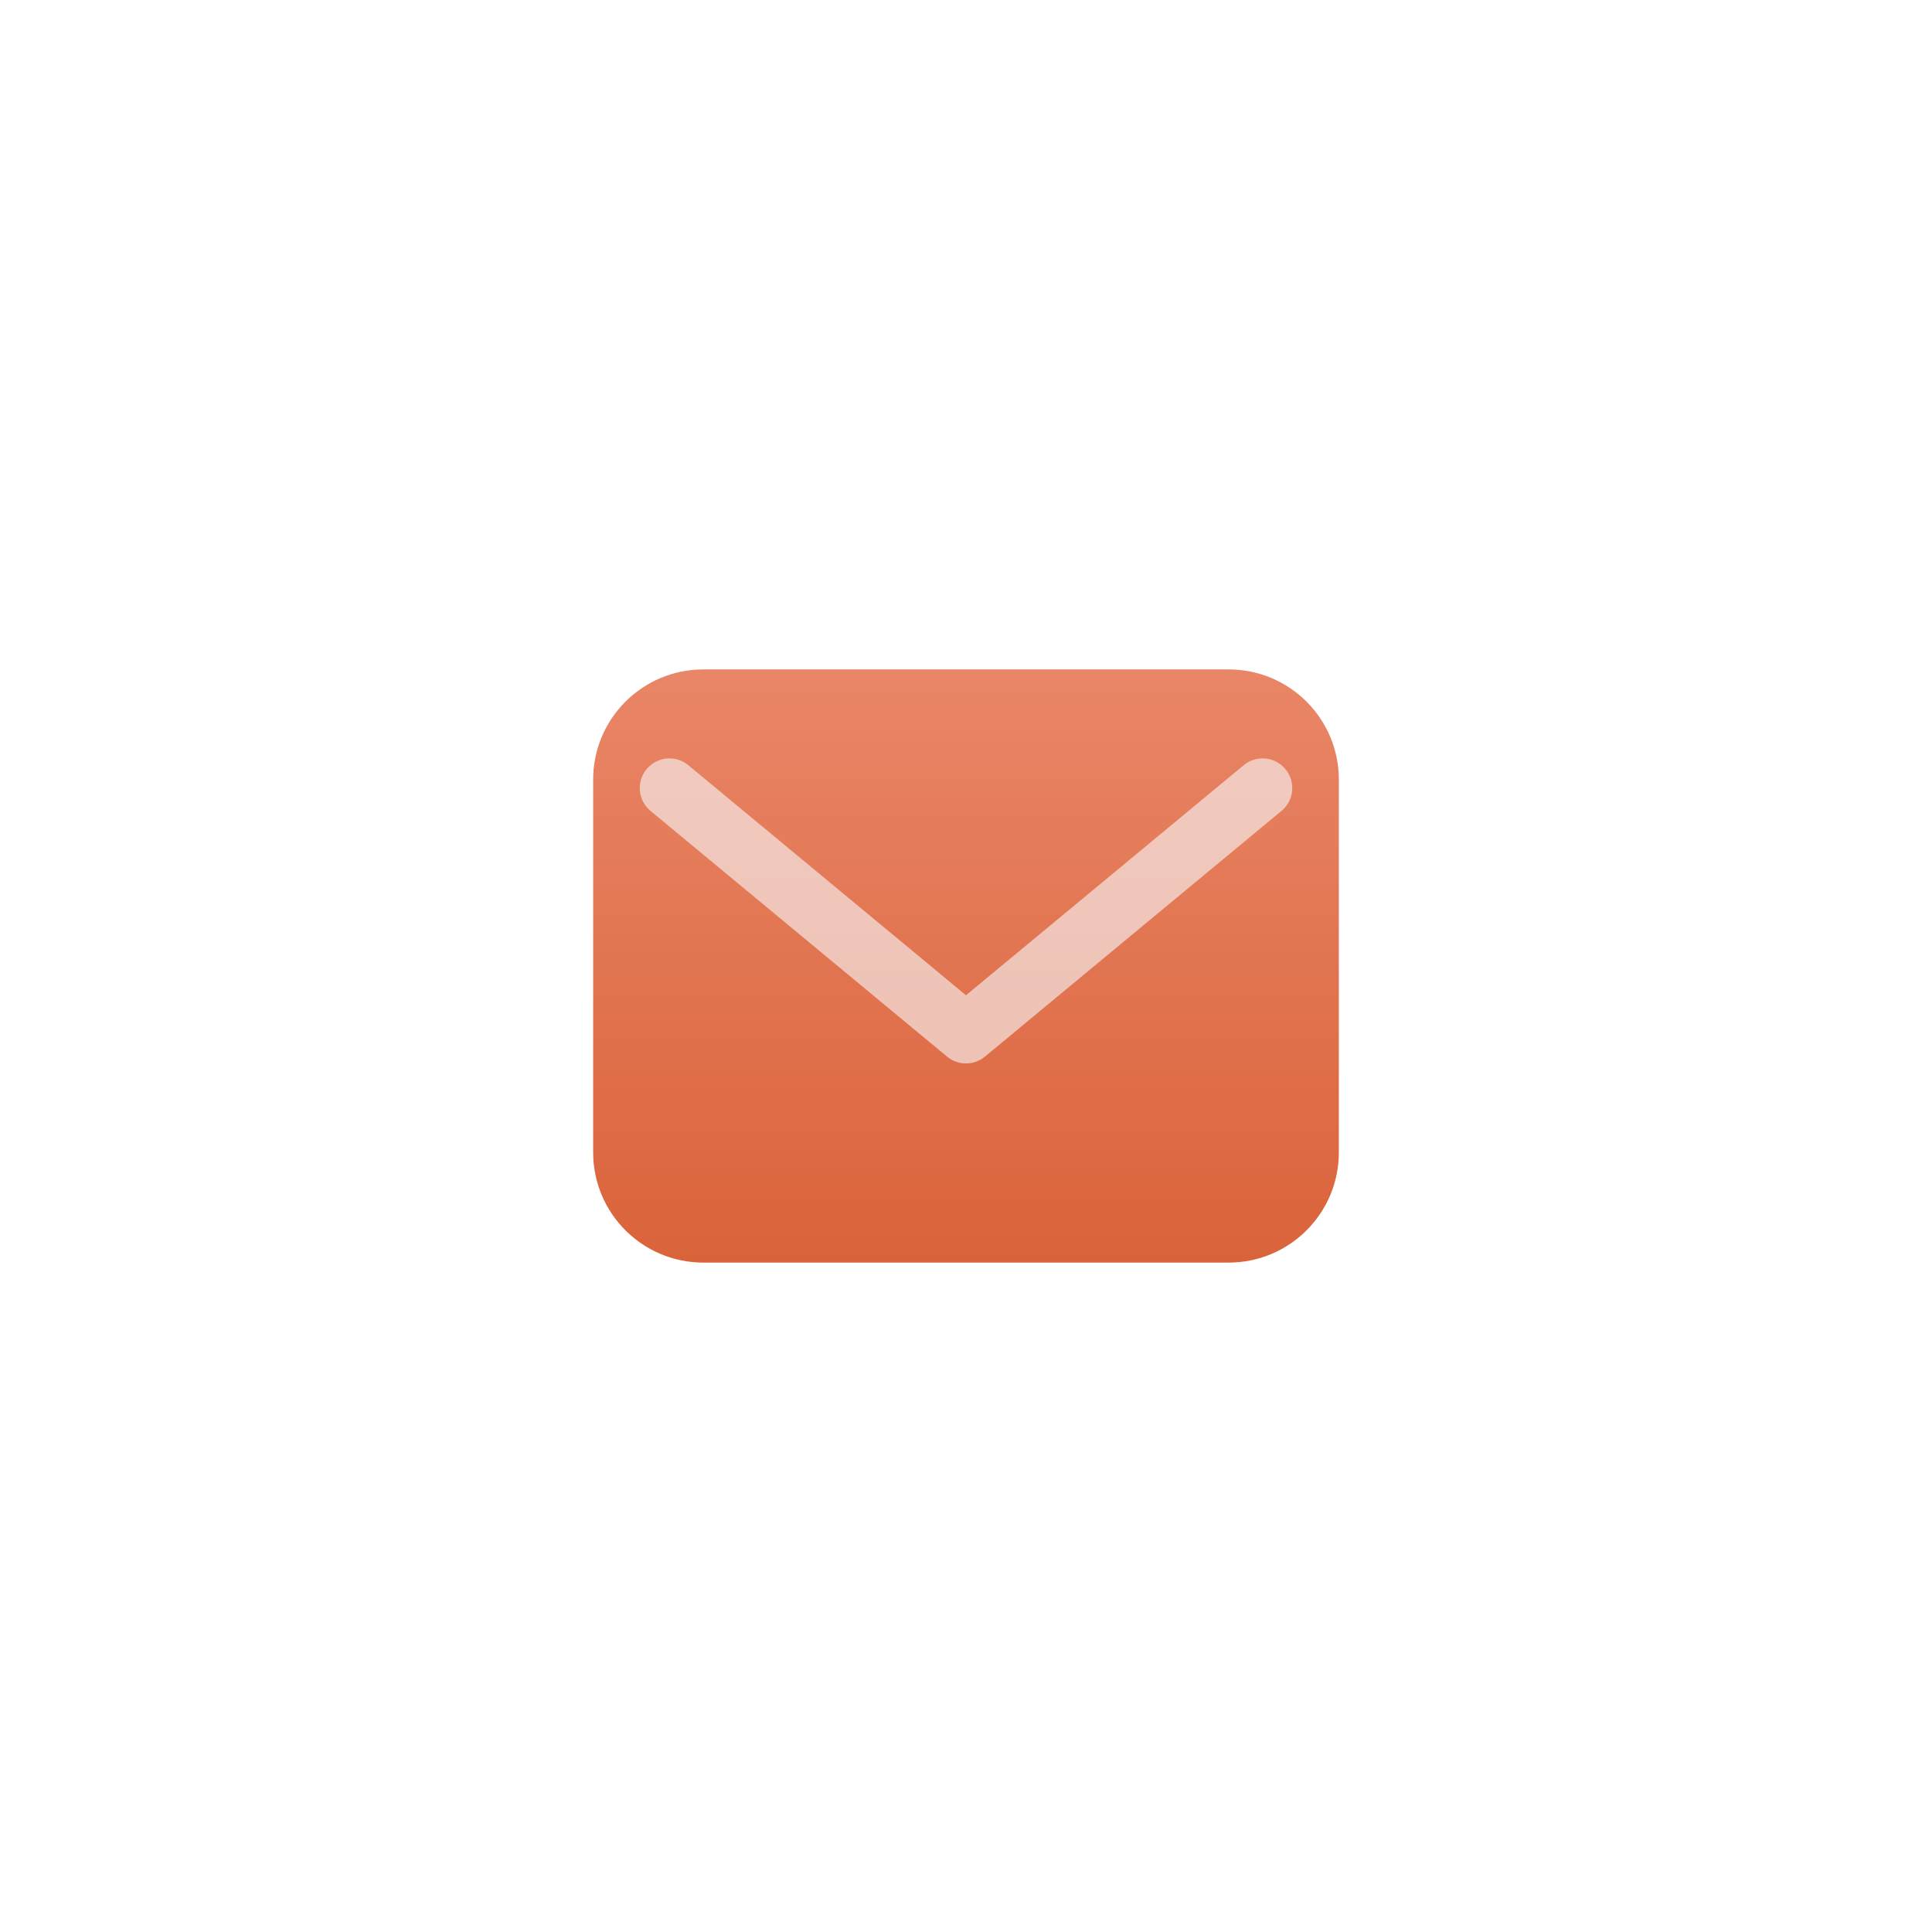
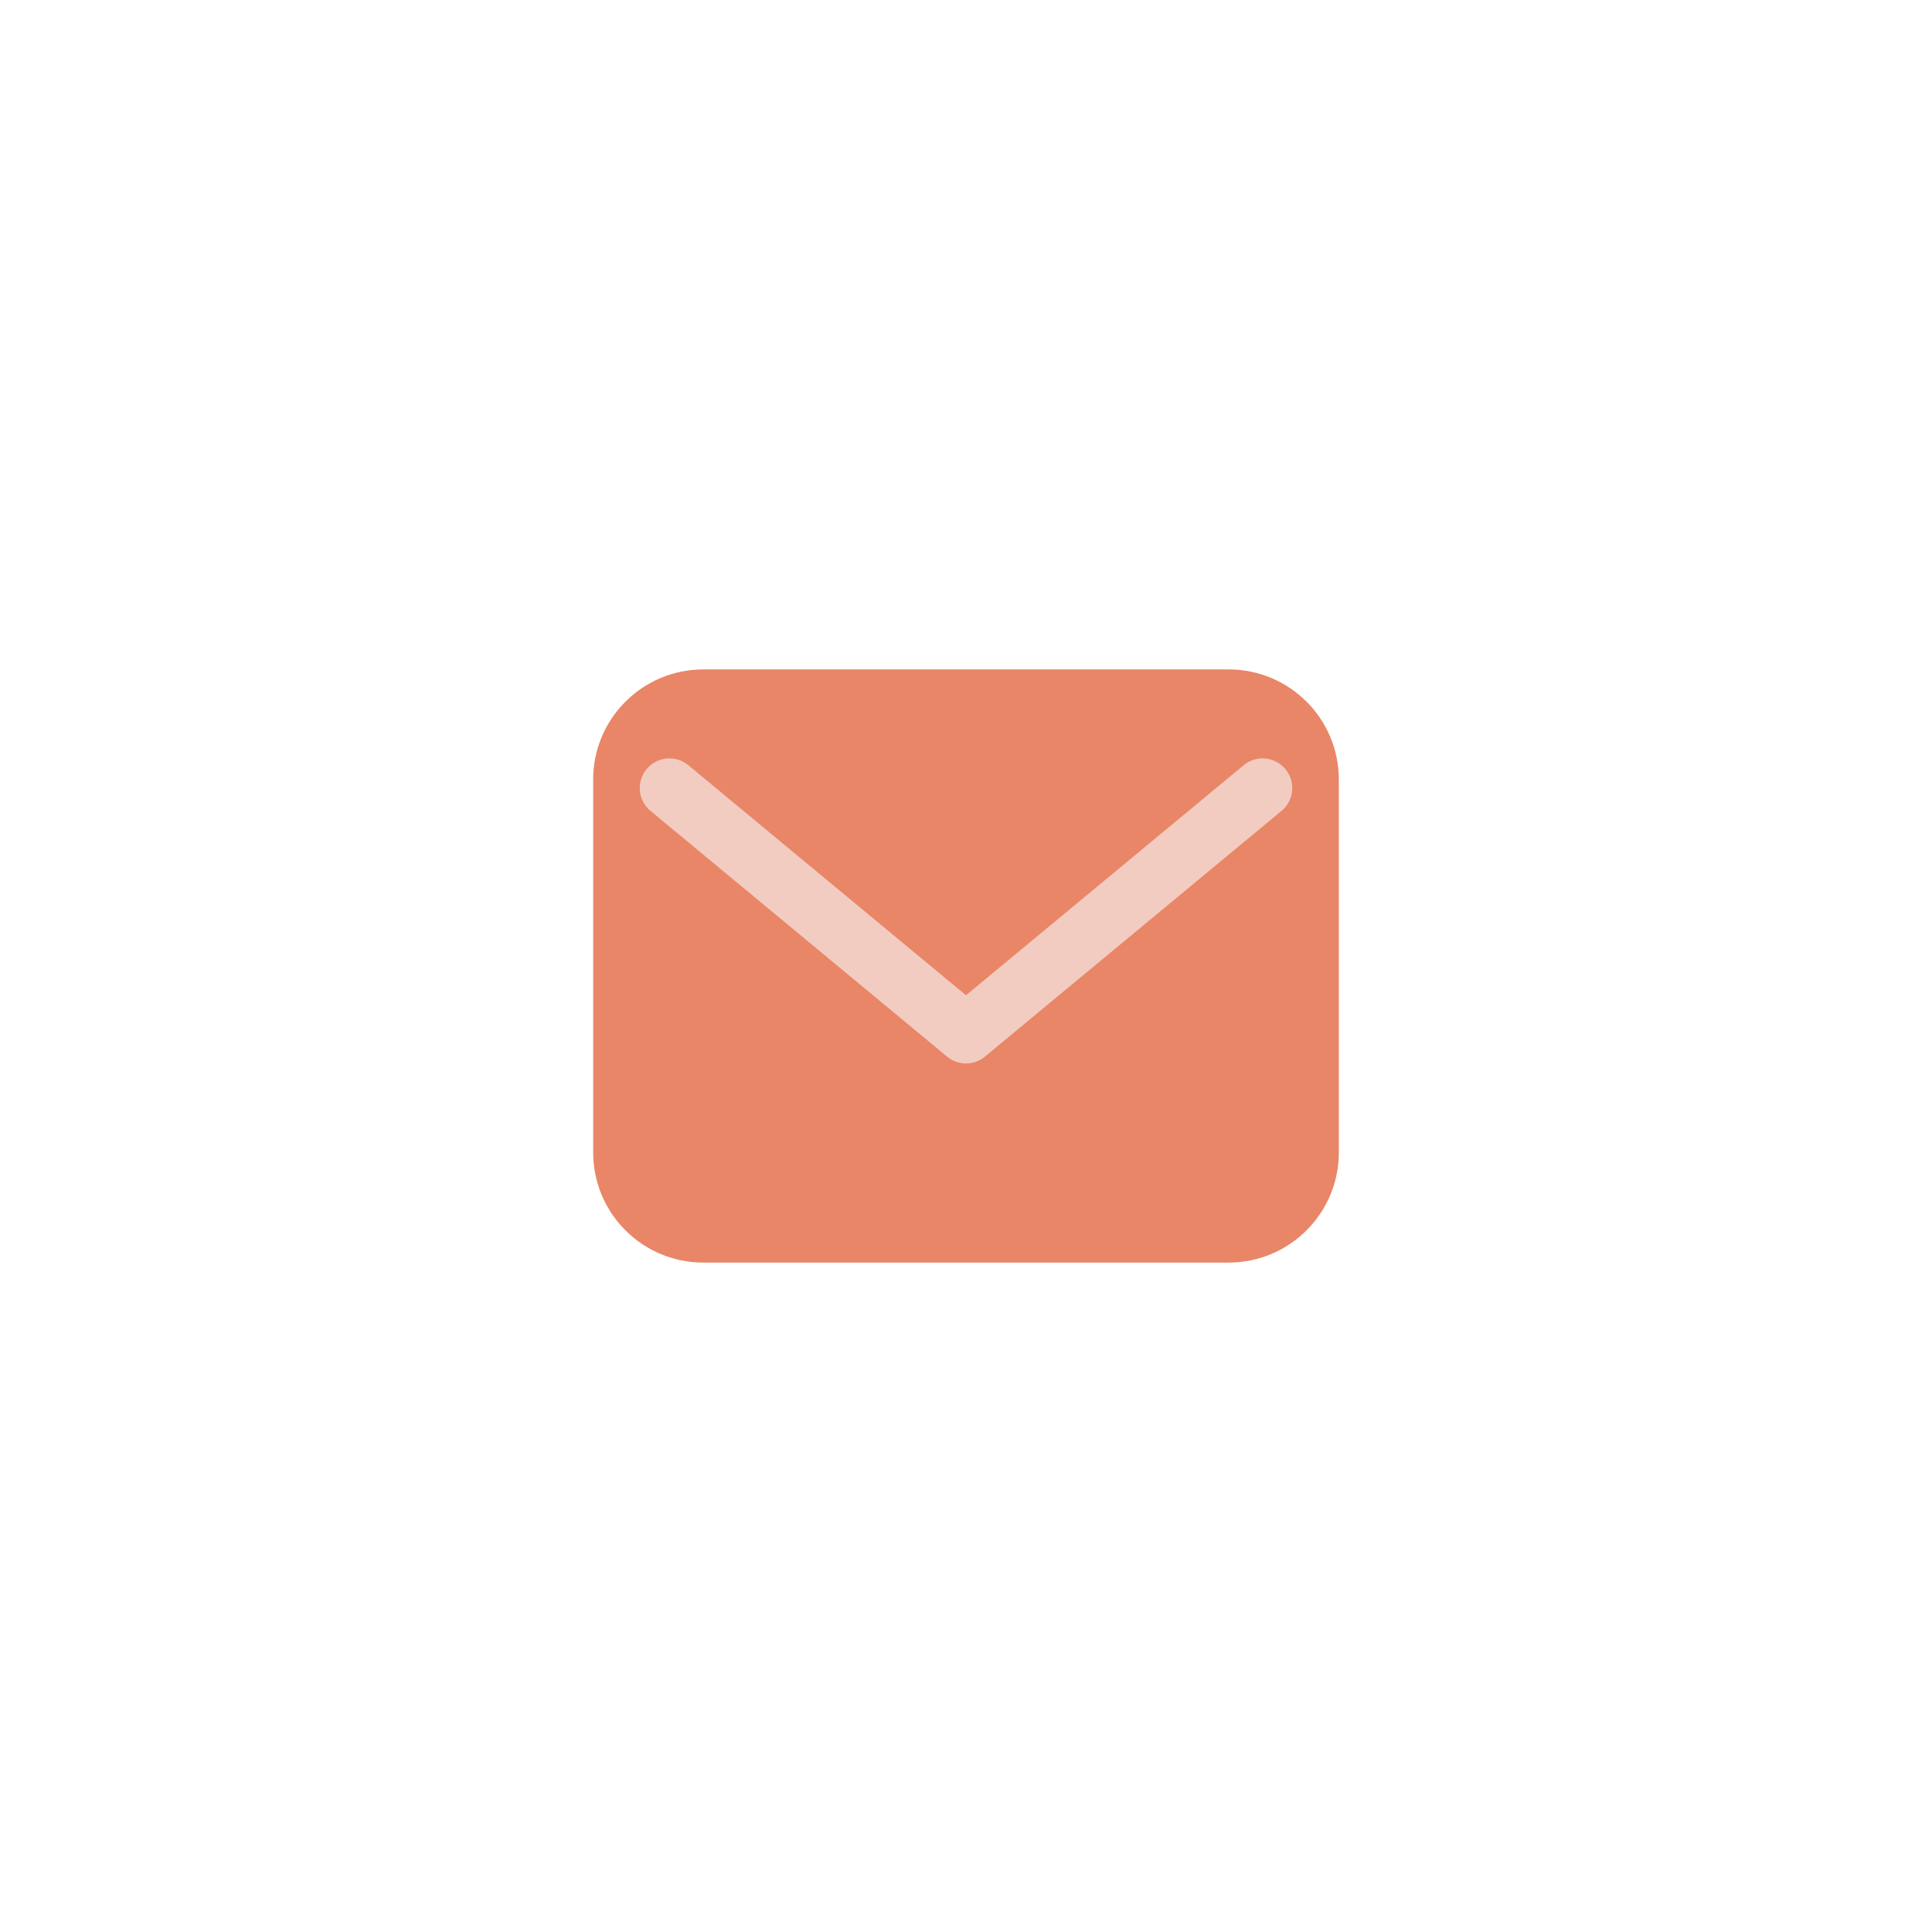
<svg xmlns="http://www.w3.org/2000/svg" viewBox="0 0 456 456">
-   <defs>
-     <linearGradient id="a" x1="0" x2="0" y1="158" y2="298" gradientUnits="userSpaceOnUse">
-       <stop offset="0" stop-color="#E98667" />
-       <stop offset="1" stop-color="#DA633A" />
-     </linearGradient>
-   </defs>
-   <rect id="busta" width="176" height="140" x="140" y="158" fill="url(#a)" rx="26" />
+   <rect id="busta" width="176" height="140" x="140" y="158" fill="#E98667" rx="26" />
  <path id="lembo" fill="none" stroke="#F8FAFE" stroke-linecap="round" stroke-linejoin="round" stroke-opacity=".6" stroke-width="14" d="m158 186 70 58 70-58" />
</svg>
